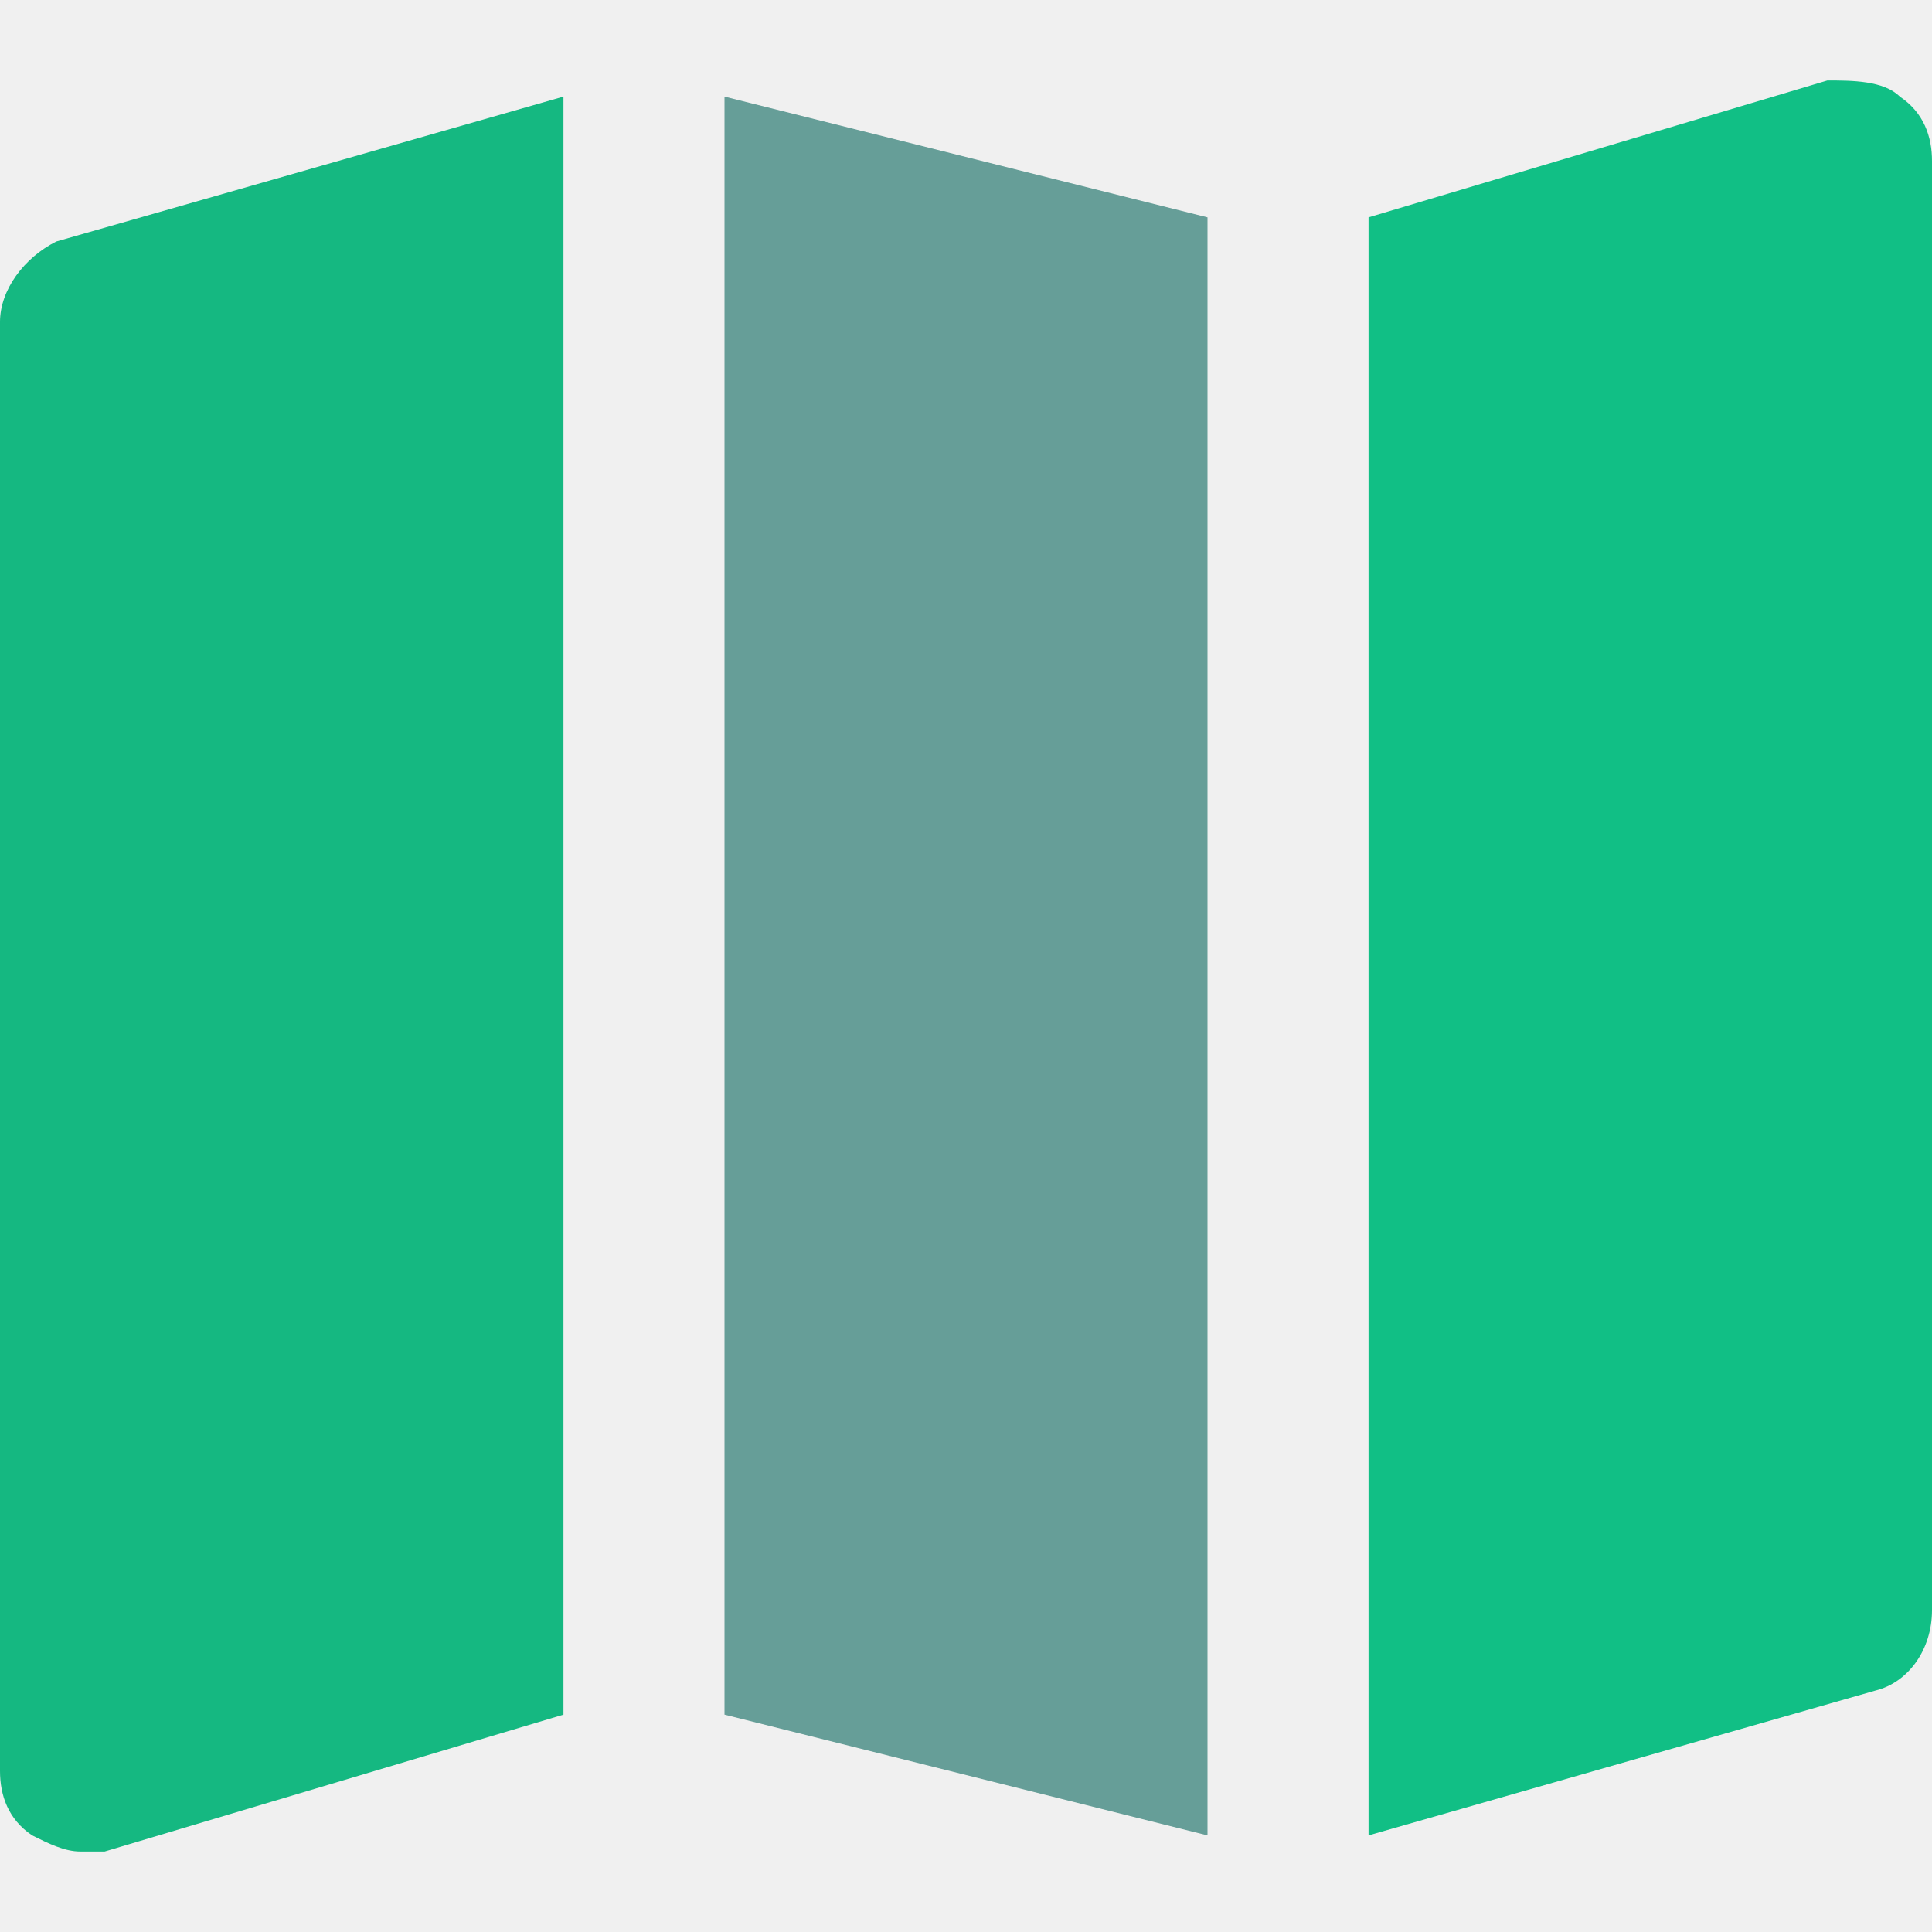
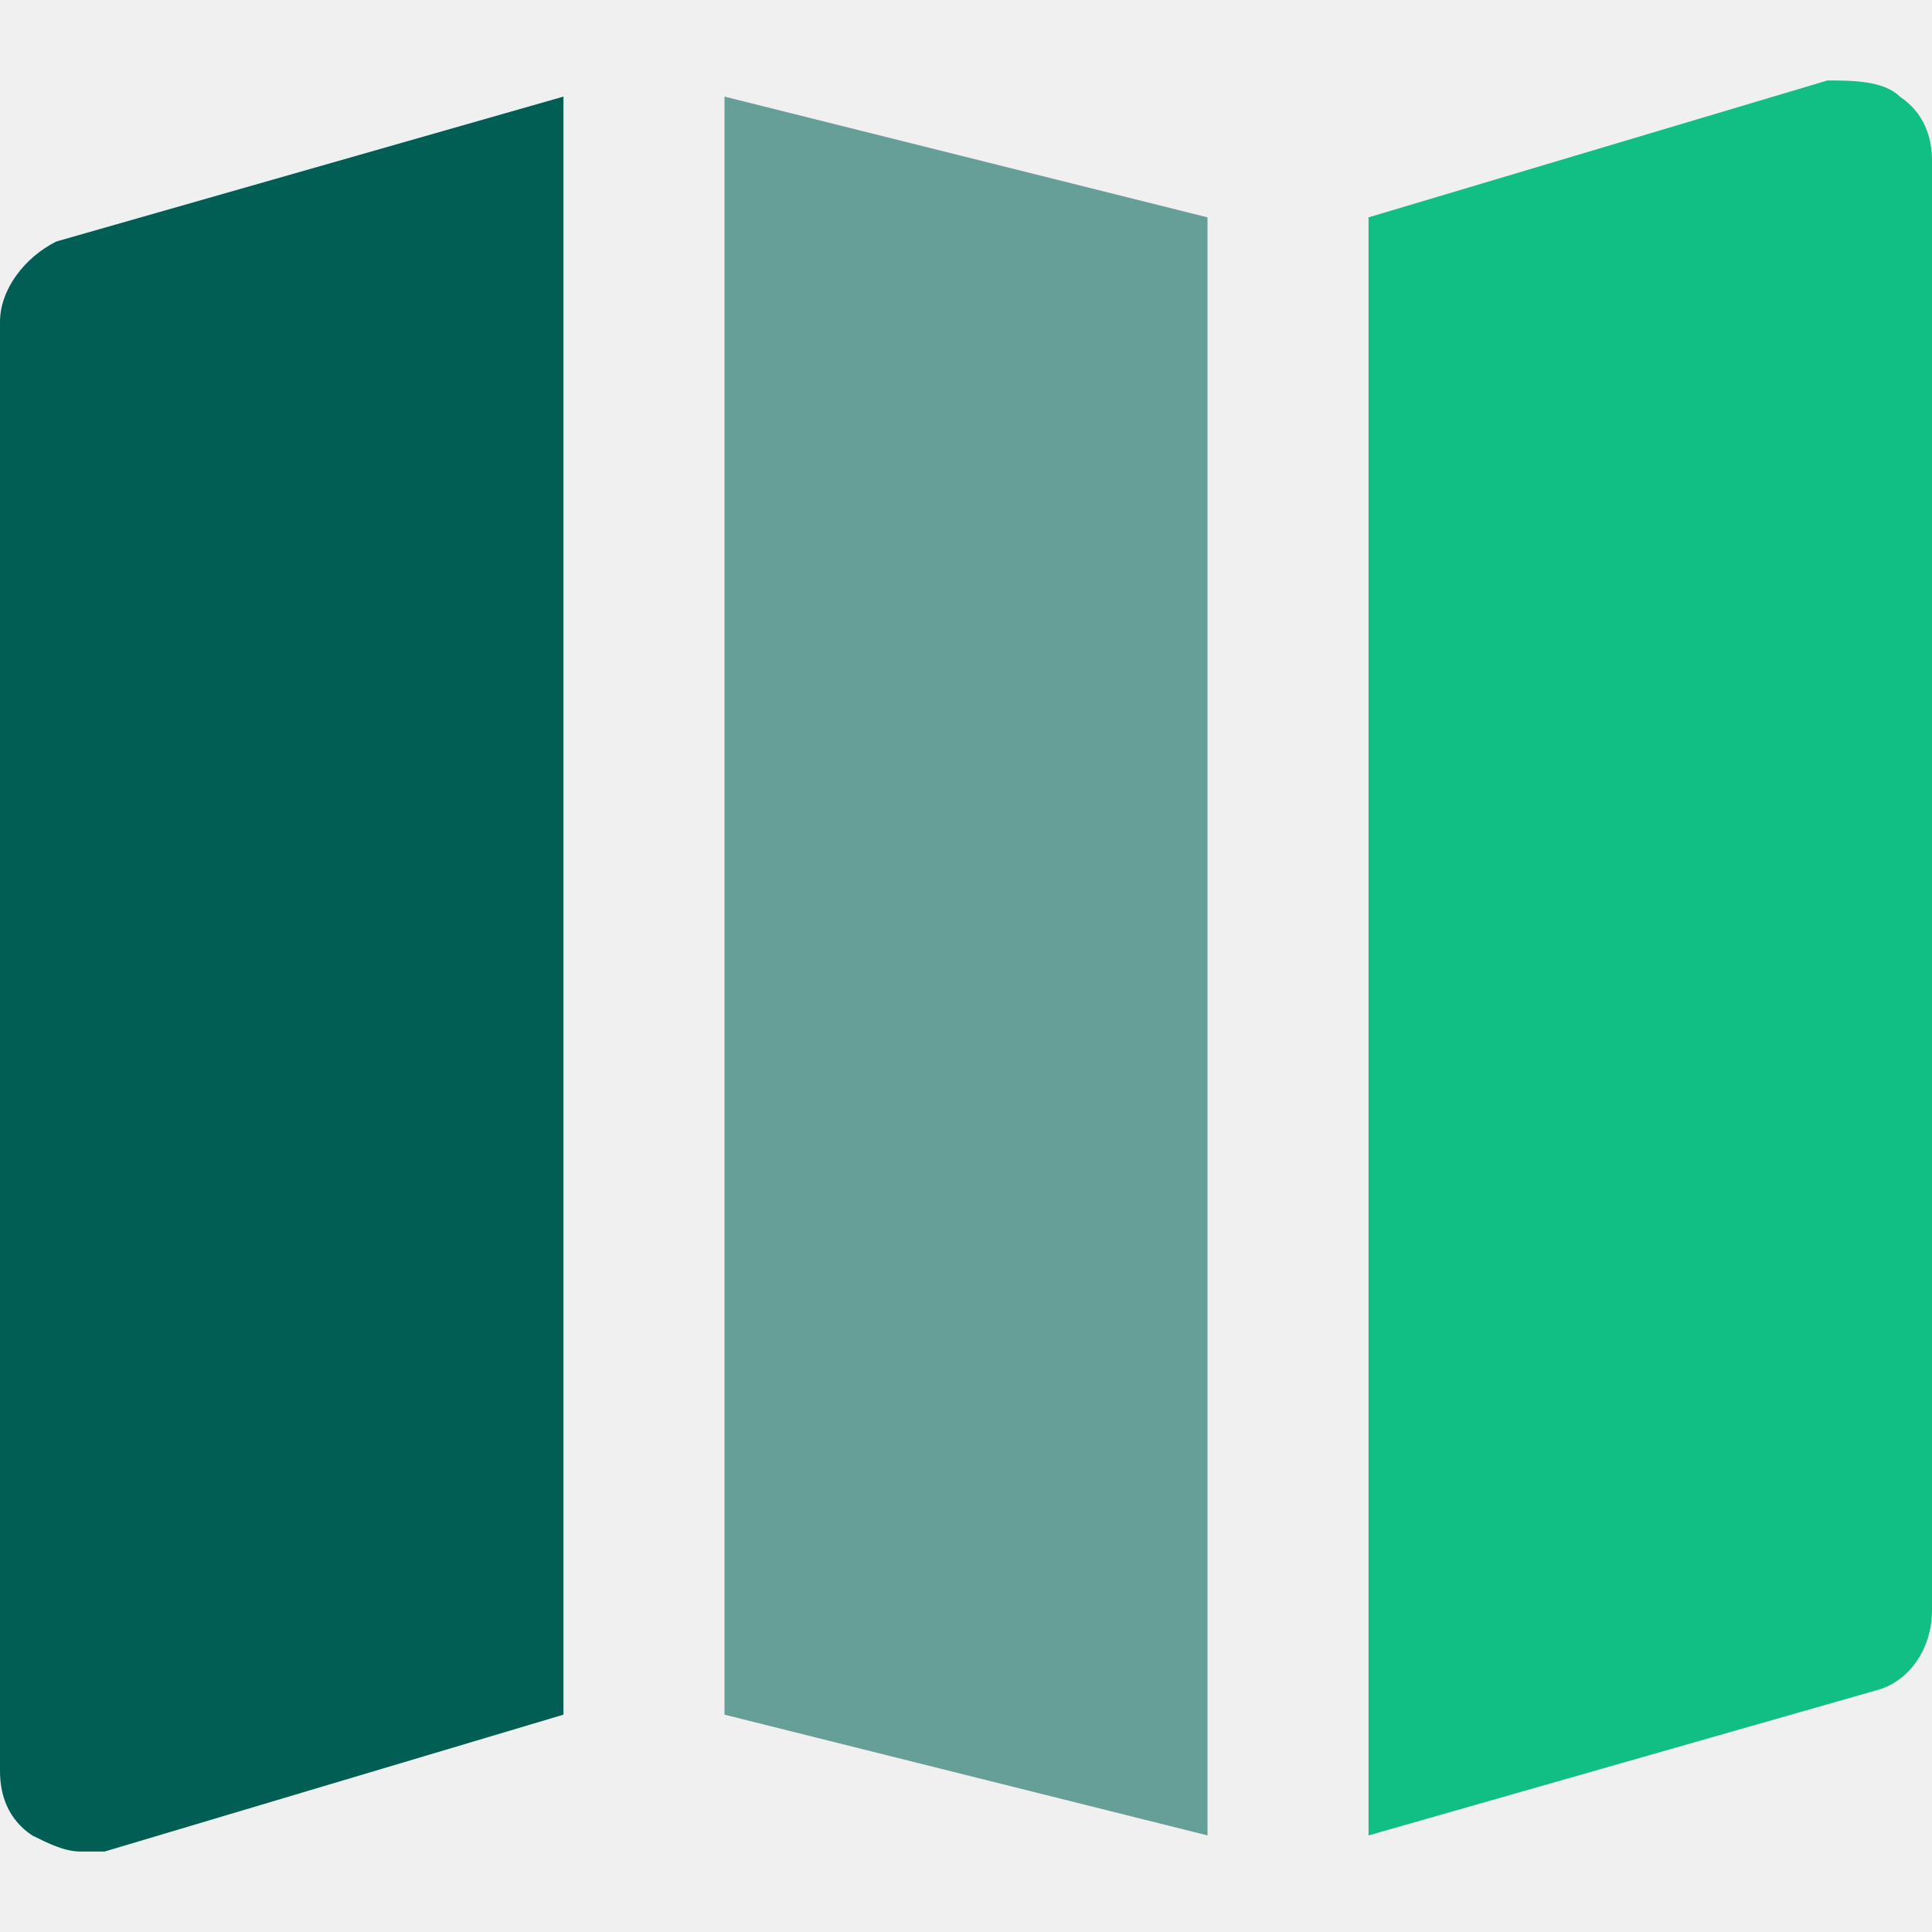
<svg xmlns="http://www.w3.org/2000/svg" width="20" height="20" viewBox="0 0 20 20" fill="none">
  <g clip-path="url(#clip0_16704_74703)">
    <path d="M19.667 1C19.5 0.833 19.167 0.833 18.917 0.833L14.167 2.25V19L19.417 17.5C19.75 17.417 20 17.083 20 16.667V1.667C20 1.417 19.917 1.167 19.667 1Z" fill="#11BF85" />
    <path d="M12.5 2.25L7.5 1V17.75L12.5 19V2.25Z" fill="#669E98" />
-     <path d="M5.833 1L0.583 2.5C0.25 2.667 0 3 0 3.333V18.333C0 18.583 0.083 18.833 0.333 19C0.5 19.083 0.667 19.167 0.833 19.167H1.083L5.833 17.75V1Z" fill="#15B881" />
+     <path d="M5.833 1L0.583 2.5C0.25 2.667 0 3 0 3.333V18.333C0 18.583 0.083 18.833 0.333 19C0.5 19.083 0.667 19.167 0.833 19.167H1.083L5.833 17.75V1Z" fill="#005E54" />
  </g>
  <defs>
    <clipPath id="clip0_16704_74703">
      <rect width="20" height="20" fill="white" />
    </clipPath>
  </defs>
</svg>
